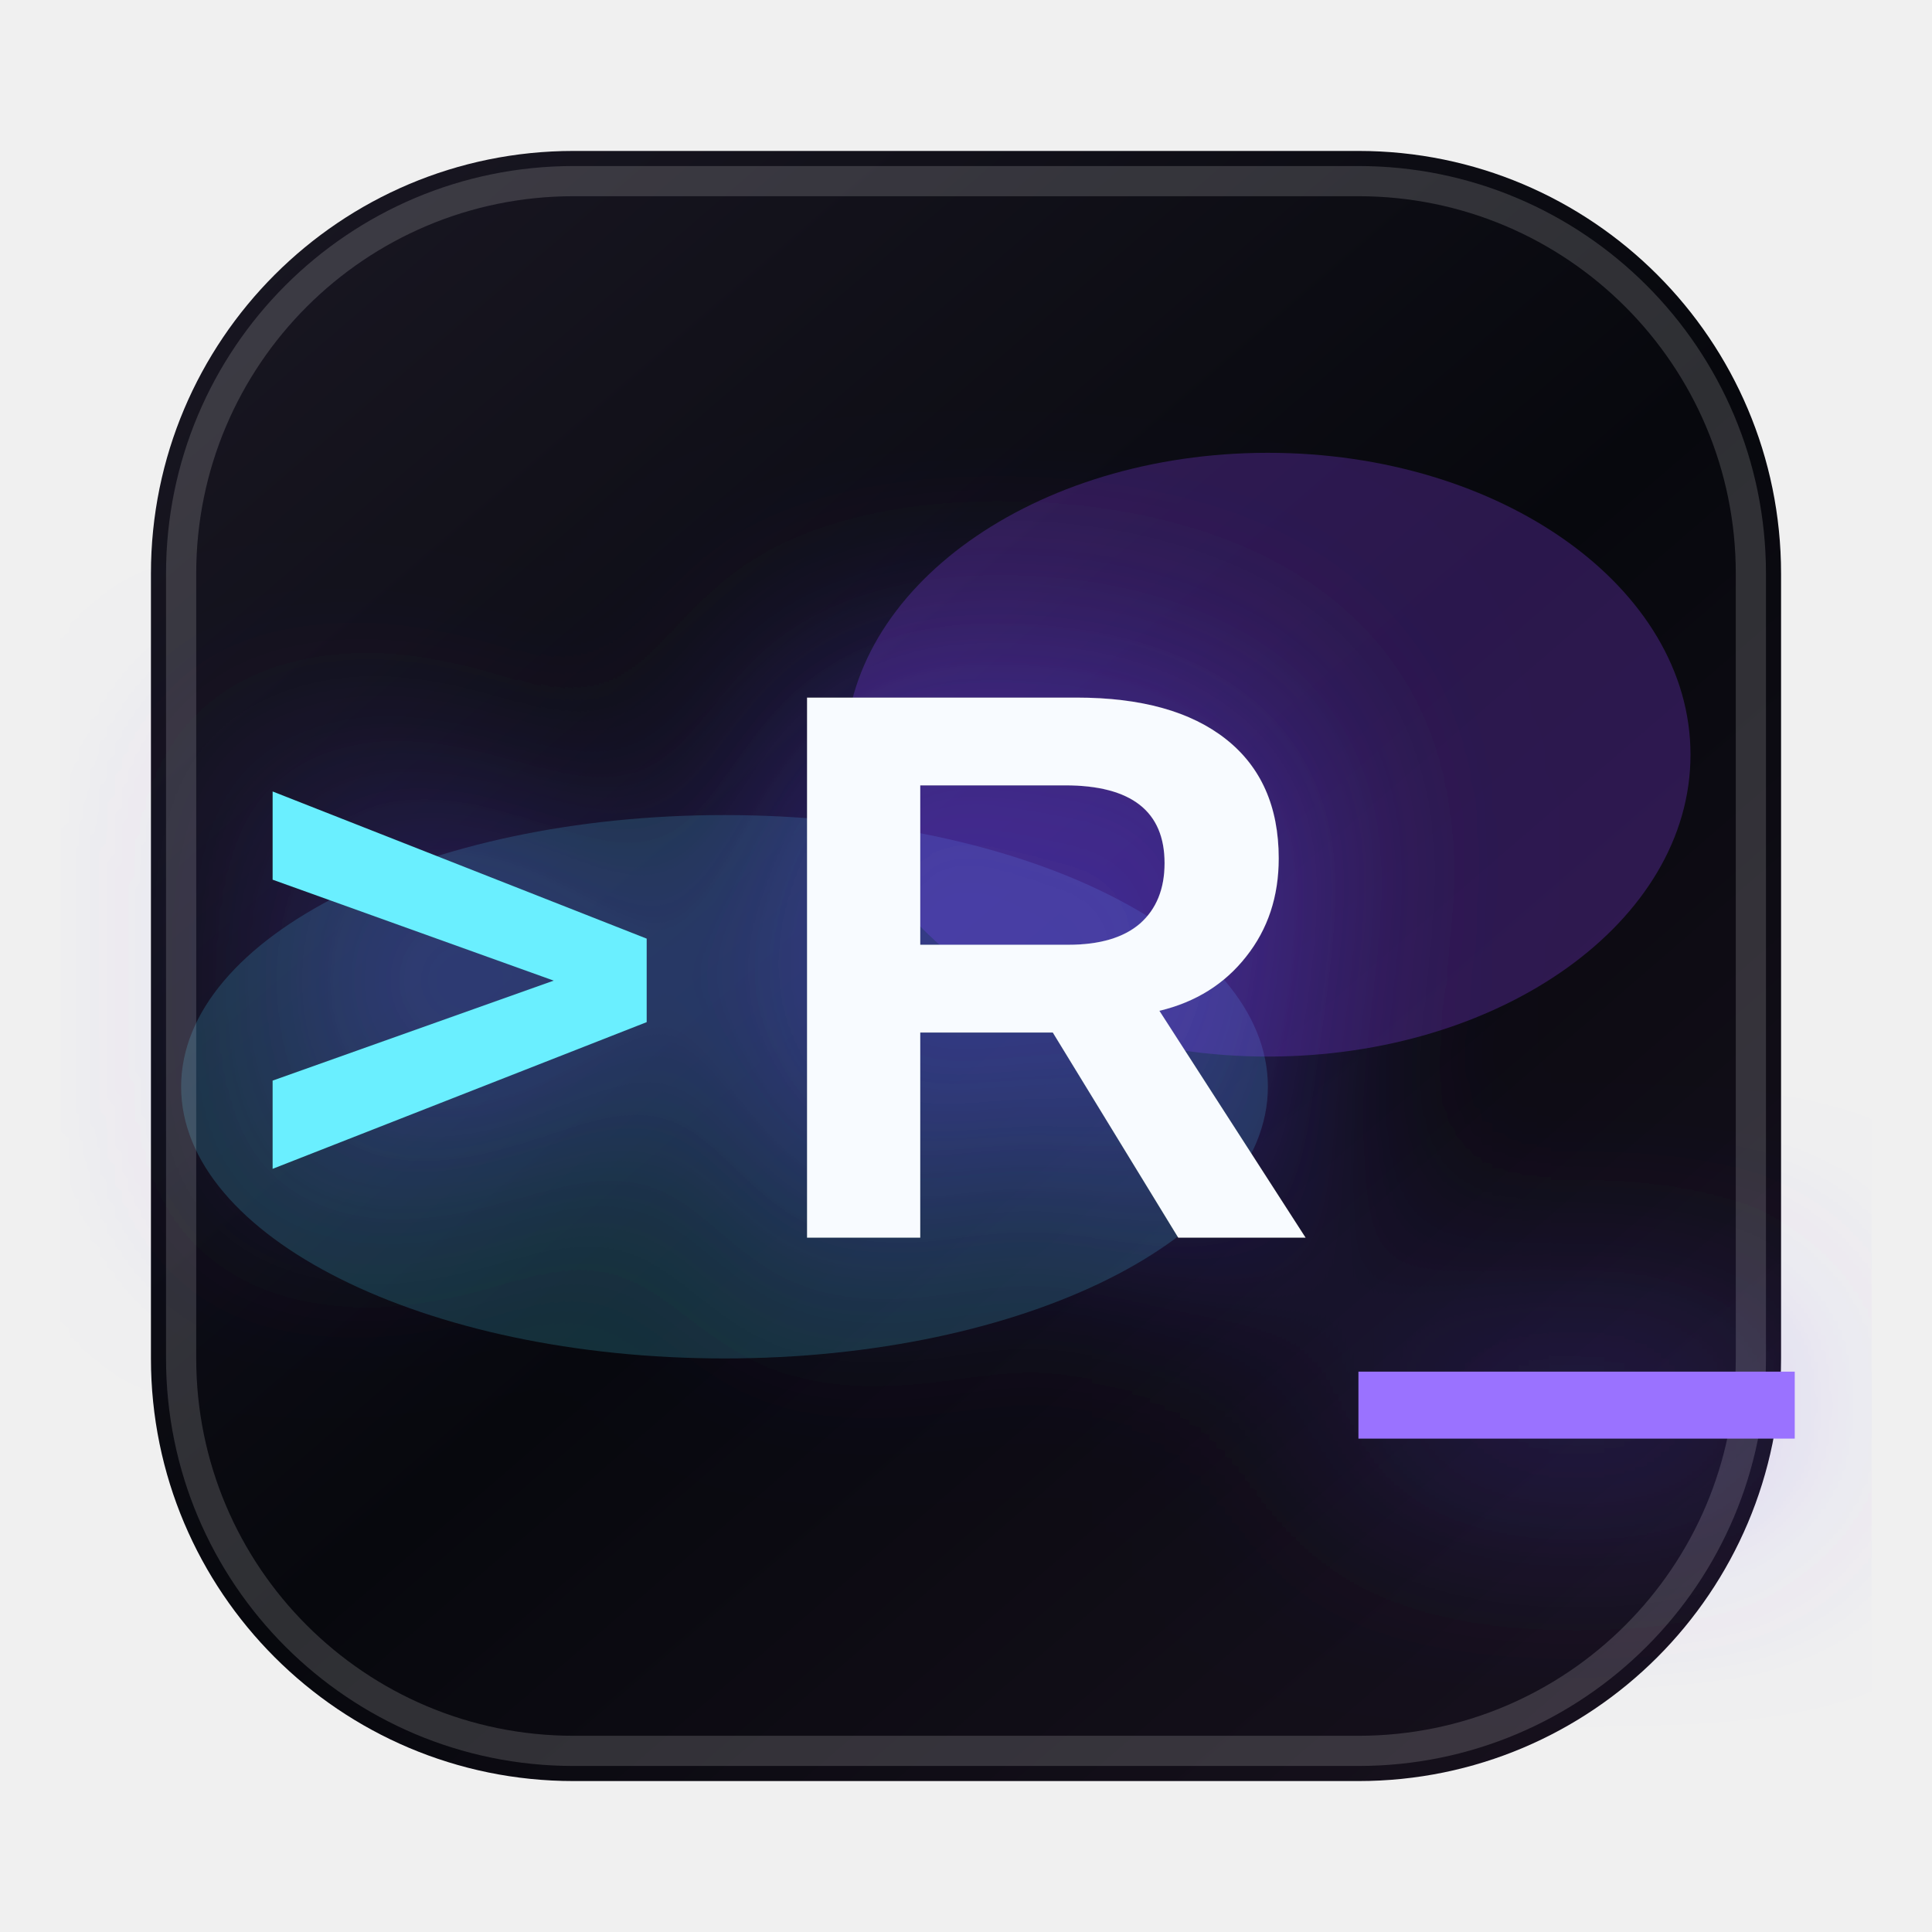
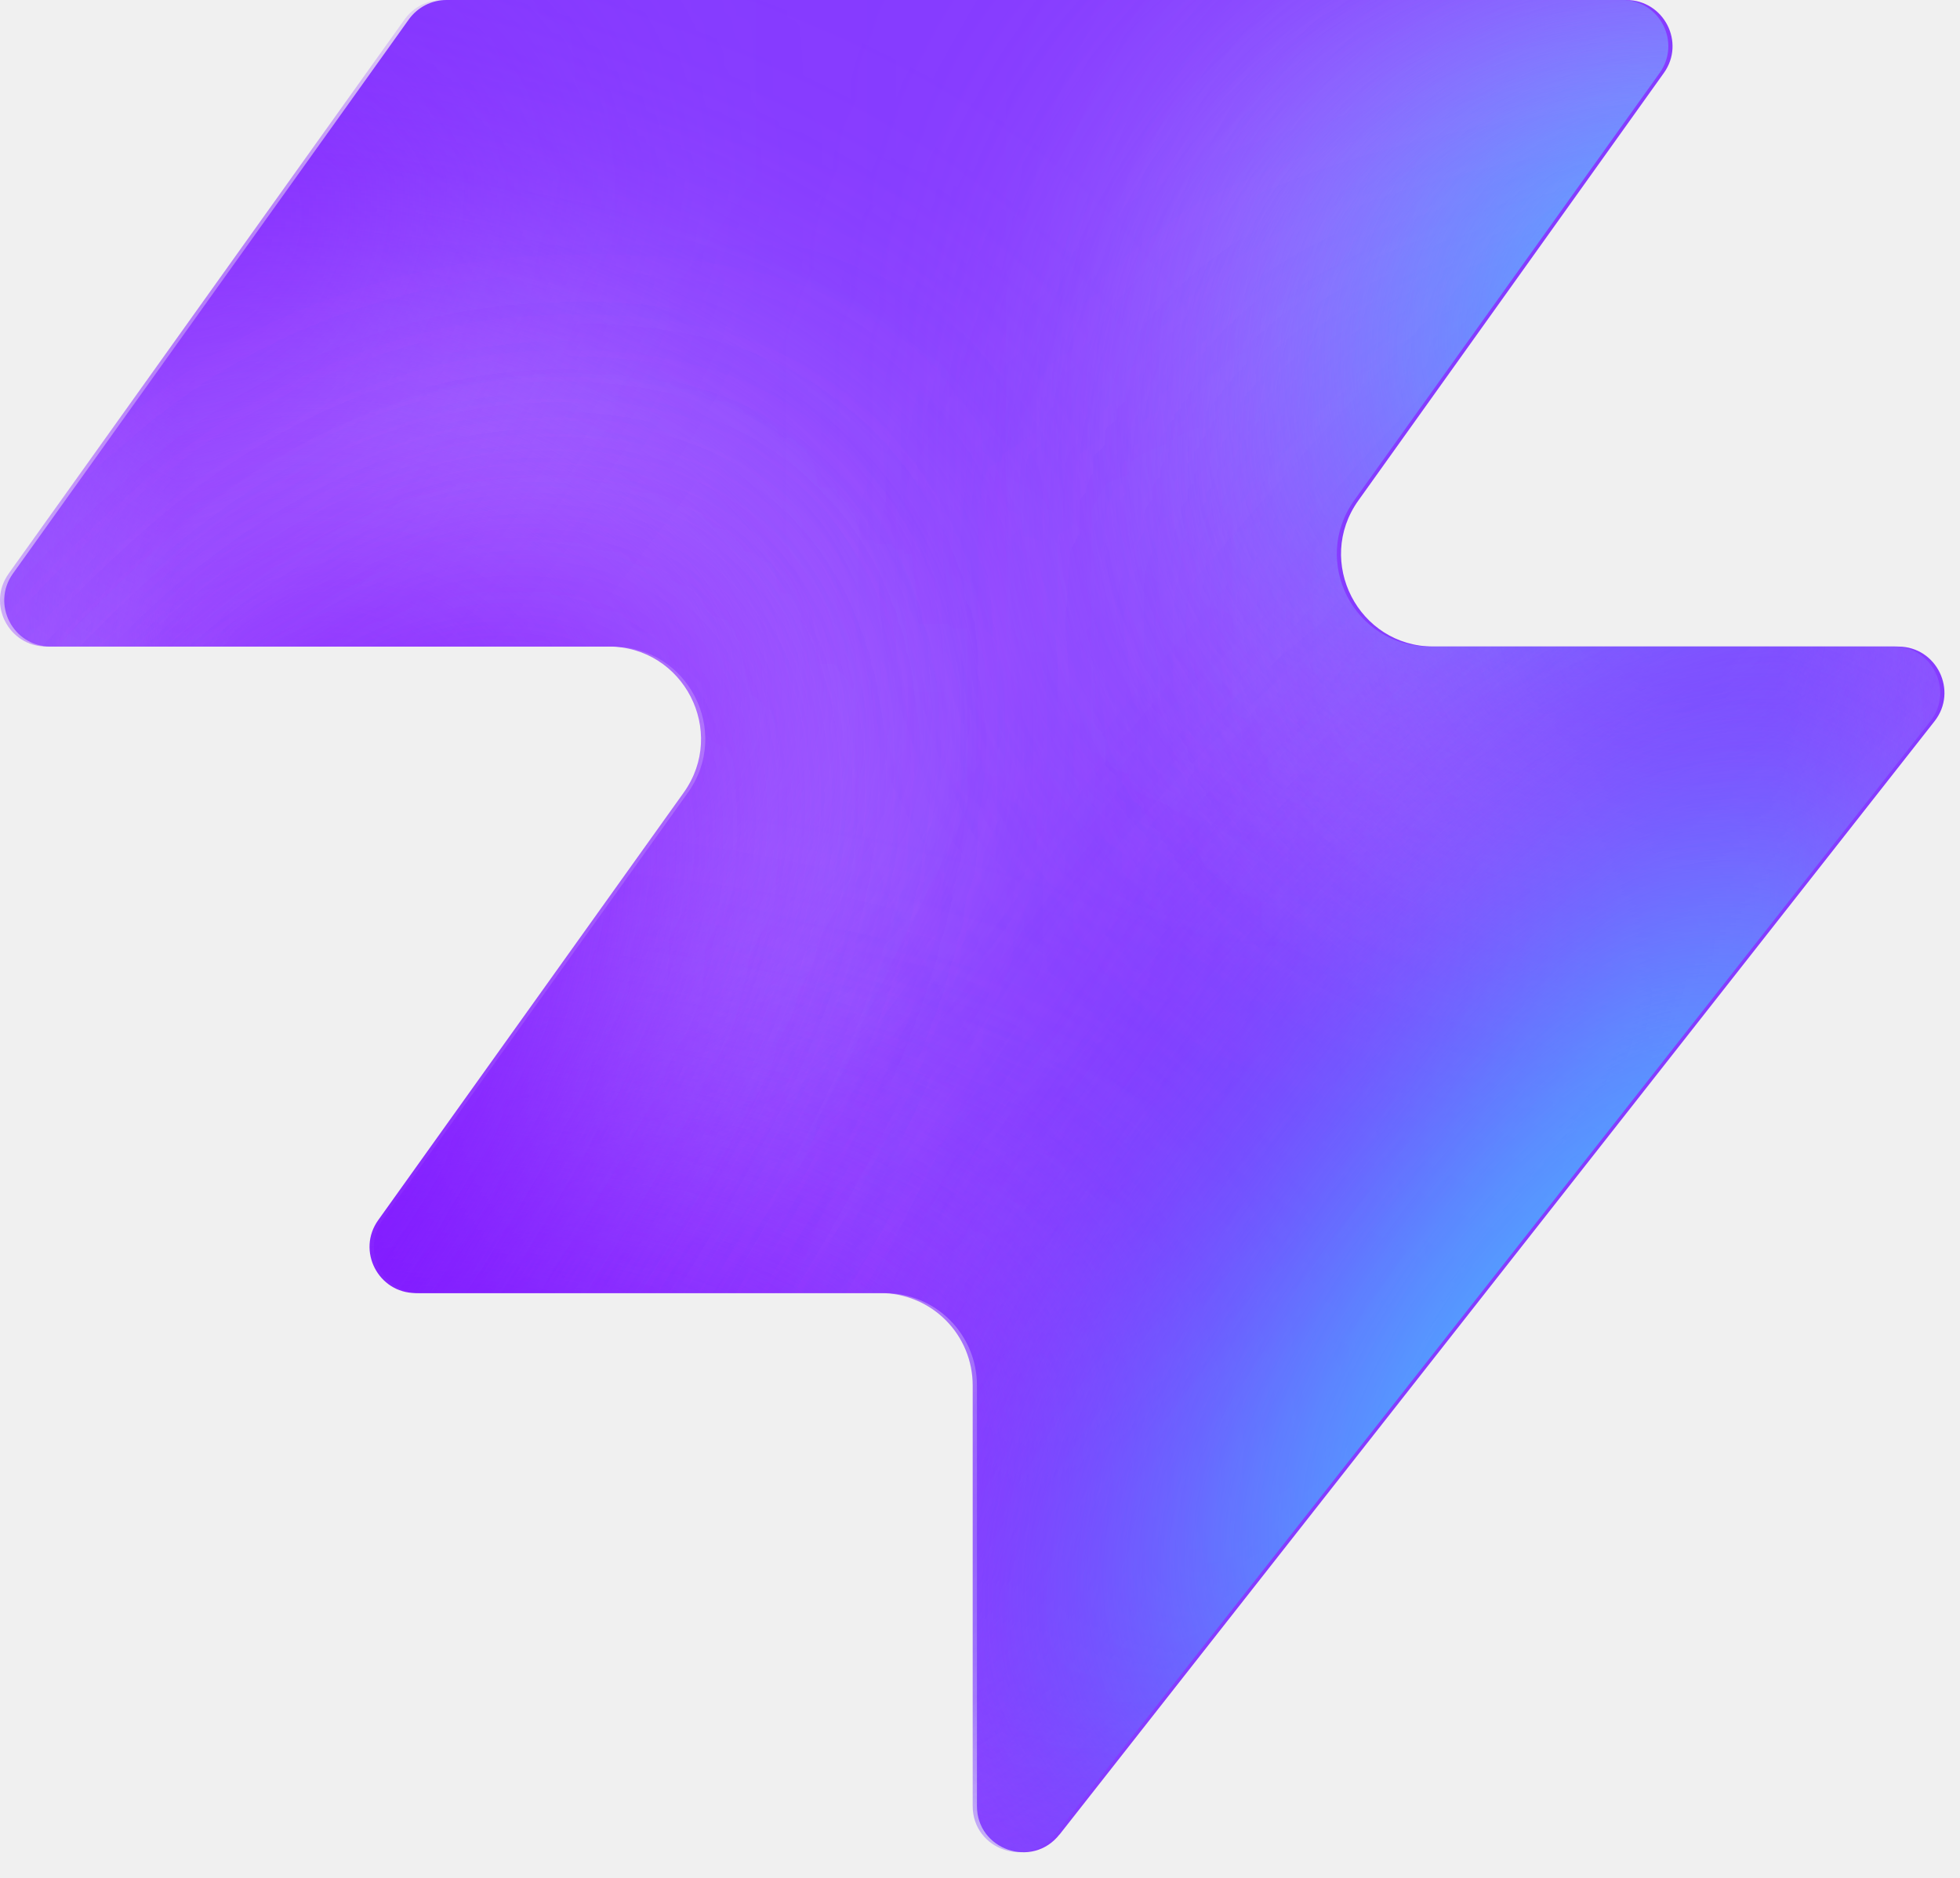
- <svg xmlns="http://www.w3.org/2000/svg" width="64" height="64" viewBox="0 0 64 64">
+ <svg xmlns="http://www.w3.org/2000/svg" width="48" height="46" fill="none" viewBox="0 0 48 46">
+   <path fill="#863bff" d="M25.946 44.938c-.664.845-2.021.375-2.021-.698V33.937a2.26 2.26 0 0 0-2.262-2.262H10.287c-.92 0-1.456-1.04-.92-1.788l7.48-10.471c1.07-1.497 0-3.578-1.842-3.578H1.237c-.92 0-1.456-1.04-.92-1.788L10.013.474c.214-.297.556-.474.92-.474h28.894c.92 0 1.456 1.04.92 1.788l-7.48 10.471c-1.07 1.498 0 3.579 1.842 3.579h11.377c.943 0 1.473 1.088.89 1.83L25.947 44.94z" style="fill:#863bff;fill:color(display-p3 .525 .23 1);fill-opacity:1" />
+   <mask id="a" width="48" height="46" x="0" y="0" maskUnits="userSpaceOnUse" style="mask-type:alpha">
+     <path fill="#000" d="M25.842 44.938c-.664.844-2.021.375-2.021-.698V33.937a2.26 2.26 0 0 0-2.262-2.262H10.183c-.92 0-1.456-1.04-.92-1.788l7.48-10.471c1.07-1.498 0-3.579-1.842-3.579H1.133c-.92 0-1.456-1.04-.92-1.787L9.91.473c.214-.297.556-.474.92-.474h28.894c.92 0 1.456 1.04.92 1.788l-7.48 10.471c-1.07 1.498 0 3.578 1.842 3.578h11.377c.943 0 1.473 1.088.89 1.832L25.843 44.94z" style="fill:#000;fill-opacity:1" />
+   </mask>
+   <g mask="url(#a)">
+     <g filter="url(#b)">
+       <ellipse cx="5.508" cy="14.704" fill="#ede6ff" rx="5.508" ry="14.704" style="fill:#ede6ff;fill:color(display-p3 .927 .903 1);fill-opacity:1" transform="matrix(.00324 1 1 -.00324 -4.47 31.516)" />
+     </g>
+     <g filter="url(#c)">
+       <ellipse cx="10.399" cy="29.851" fill="#ede6ff" rx="10.399" ry="29.851" style="fill:#ede6ff;fill:color(display-p3 .927 .903 1);fill-opacity:1" transform="matrix(.00324 1 1 -.00324 -39.328 7.883)" />
+     </g>
+     <g filter="url(#d)">
+       <ellipse cx="5.508" cy="30.487" fill="#7e14ff" rx="5.508" ry="30.487" style="fill:#7e14ff;fill:color(display-p3 .492 .077 1);fill-opacity:1" transform="rotate(89.814 -25.913 -14.639)scale(1 -1)" />
+     </g>
+     <g filter="url(#e)">
+       <ellipse cx="5.508" cy="30.599" fill="#7e14ff" rx="5.508" ry="30.599" style="fill:#7e14ff;fill:color(display-p3 .492 .077 1);fill-opacity:1" transform="rotate(89.814 -32.644 -3.334)scale(1 -1)" />
+     </g>
+     <g filter="url(#f)">
+       <ellipse cx="5.508" cy="30.599" fill="#7e14ff" rx="5.508" ry="30.599" style="fill:#7e14ff;fill:color(display-p3 .492 .077 1);fill-opacity:1" transform="matrix(.00324 1 1 -.00324 -34.34 30.47)" />
+     </g>
+     <g filter="url(#g)">
+       <ellipse cx="14.072" cy="22.078" fill="#ede6ff" rx="14.072" ry="22.078" style="fill:#ede6ff;fill:color(display-p3 .927 .903 1);fill-opacity:1" transform="rotate(93.35 24.506 48.493)scale(-1 1)" />
+     </g>
+     <g filter="url(#h)">
+       <ellipse cx="3.47" cy="21.501" fill="#7e14ff" rx="3.47" ry="21.501" style="fill:#7e14ff;fill:color(display-p3 .492 .077 1);fill-opacity:1" transform="rotate(89.009 28.708 47.59)scale(-1 1)" />
+     </g>
+     <g filter="url(#i)">
+       <ellipse cx="3.47" cy="21.501" fill="#7e14ff" rx="3.47" ry="21.501" style="fill:#7e14ff;fill:color(display-p3 .492 .077 1);fill-opacity:1" transform="rotate(89.009 28.708 47.59)scale(-1 1)" />
+     </g>
+     <g filter="url(#j)">
+       <ellipse cx=".387" cy="8.972" fill="#7e14ff" rx="4.407" ry="29.108" style="fill:#7e14ff;fill:color(display-p3 .492 .077 1);fill-opacity:1" transform="rotate(39.51 .387 8.972)" />
+     </g>
+     <g filter="url(#k)">
+       <ellipse cx="47.523" cy="-6.092" fill="#7e14ff" rx="4.407" ry="29.108" style="fill:#7e14ff;fill:color(display-p3 .492 .077 1);fill-opacity:1" transform="rotate(37.892 47.523 -6.092)" />
+     </g>
+     <g filter="url(#l)">
+       <ellipse cx="41.412" cy="6.333" fill="#47bfff" rx="5.971" ry="9.665" style="fill:#47bfff;fill:color(display-p3 .28 .748 1);fill-opacity:1" transform="rotate(37.892 41.412 6.333)" />
+     </g>
+     <g filter="url(#m)">
+       <ellipse cx="-1.879" cy="38.332" fill="#7e14ff" rx="4.407" ry="29.108" style="fill:#7e14ff;fill:color(display-p3 .492 .077 1);fill-opacity:1" transform="rotate(37.892 -1.88 38.332)" />
+     </g>
+     <g filter="url(#n)">
+       <ellipse cx="-1.879" cy="38.332" fill="#7e14ff" rx="4.407" ry="29.108" style="fill:#7e14ff;fill:color(display-p3 .492 .077 1);fill-opacity:1" transform="rotate(37.892 -1.88 38.332)" />
+     </g>
+     <g filter="url(#o)">
+       <ellipse cx="35.651" cy="29.907" fill="#7e14ff" rx="4.407" ry="29.108" style="fill:#7e14ff;fill:color(display-p3 .492 .077 1);fill-opacity:1" transform="rotate(37.892 35.651 29.907)" />
+     </g>
+     <g filter="url(#p)">
+       <ellipse cx="38.418" cy="32.4" fill="#47bfff" rx="5.971" ry="15.297" style="fill:#47bfff;fill:color(display-p3 .28 .748 1);fill-opacity:1" transform="rotate(37.892 38.418 32.4)" />
+     </g>
+   </g>
  <defs>
-     <linearGradient id="tile" x1="10" x2="54" y1="7" y2="58" gradientUnits="userSpaceOnUse">
-       <stop stop-color="#181621" />
-       <stop offset=".52" stop-color="#07080d" />
-       <stop offset="1" stop-color="#17111d" />
-     </linearGradient>
-     <filter id="glow" x="2" y="6" width="60" height="52" color-interpolation-filters="sRGB" filterUnits="userSpaceOnUse">
-       <feDropShadow dx="0" dy="0" stdDeviation="2.5" flood-color="#5beaff" flood-opacity=".9" />
-       <feDropShadow dx="0" dy="0" stdDeviation="4" flood-color="#694cff" flood-opacity=".72" />
+     <filter id="b" width="60.045" height="41.654" x="-19.77" y="16.149" color-interpolation-filters="sRGB" filterUnits="userSpaceOnUse">
+       <feFlood flood-opacity="0" result="BackgroundImageFix" />
+       <feBlend in="SourceGraphic" in2="BackgroundImageFix" result="shape" />
+       <feGaussianBlur result="effect1_foregroundBlur_2002_17158" stdDeviation="7.659" />
+     </filter>
+     <filter id="c" width="90.34" height="51.437" x="-54.613" y="-7.533" color-interpolation-filters="sRGB" filterUnits="userSpaceOnUse">
+       <feFlood flood-opacity="0" result="BackgroundImageFix" />
+       <feBlend in="SourceGraphic" in2="BackgroundImageFix" result="shape" />
+       <feGaussianBlur result="effect1_foregroundBlur_2002_17158" stdDeviation="7.659" />
+     </filter>
+     <filter id="d" width="79.355" height="29.4" x="-49.64" y="2.03" color-interpolation-filters="sRGB" filterUnits="userSpaceOnUse">
+       <feFlood flood-opacity="0" result="BackgroundImageFix" />
+       <feBlend in="SourceGraphic" in2="BackgroundImageFix" result="shape" />
+       <feGaussianBlur result="effect1_foregroundBlur_2002_17158" stdDeviation="4.596" />
+     </filter>
+     <filter id="e" width="79.579" height="29.4" x="-45.045" y="20.029" color-interpolation-filters="sRGB" filterUnits="userSpaceOnUse">
+       <feFlood flood-opacity="0" result="BackgroundImageFix" />
+       <feBlend in="SourceGraphic" in2="BackgroundImageFix" result="shape" />
+       <feGaussianBlur result="effect1_foregroundBlur_2002_17158" stdDeviation="4.596" />
+     </filter>
+     <filter id="f" width="79.579" height="29.4" x="-43.513" y="21.178" color-interpolation-filters="sRGB" filterUnits="userSpaceOnUse">
+       <feFlood flood-opacity="0" result="BackgroundImageFix" />
+       <feBlend in="SourceGraphic" in2="BackgroundImageFix" result="shape" />
+       <feGaussianBlur result="effect1_foregroundBlur_2002_17158" stdDeviation="4.596" />
+     </filter>
+     <filter id="g" width="74.749" height="58.852" x="15.756" y="-17.901" color-interpolation-filters="sRGB" filterUnits="userSpaceOnUse">
+       <feFlood flood-opacity="0" result="BackgroundImageFix" />
+       <feBlend in="SourceGraphic" in2="BackgroundImageFix" result="shape" />
+       <feGaussianBlur result="effect1_foregroundBlur_2002_17158" stdDeviation="7.659" />
+     </filter>
+     <filter id="h" width="61.377" height="25.362" x="23.548" y="2.284" color-interpolation-filters="sRGB" filterUnits="userSpaceOnUse">
+       <feFlood flood-opacity="0" result="BackgroundImageFix" />
+       <feBlend in="SourceGraphic" in2="BackgroundImageFix" result="shape" />
+       <feGaussianBlur result="effect1_foregroundBlur_2002_17158" stdDeviation="4.596" />
+     </filter>
+     <filter id="i" width="61.377" height="25.362" x="23.548" y="2.284" color-interpolation-filters="sRGB" filterUnits="userSpaceOnUse">
+       <feFlood flood-opacity="0" result="BackgroundImageFix" />
+       <feBlend in="SourceGraphic" in2="BackgroundImageFix" result="shape" />
+       <feGaussianBlur result="effect1_foregroundBlur_2002_17158" stdDeviation="4.596" />
+     </filter>
+     <filter id="j" width="56.045" height="63.649" x="-27.636" y="-22.853" color-interpolation-filters="sRGB" filterUnits="userSpaceOnUse">
+       <feFlood flood-opacity="0" result="BackgroundImageFix" />
+       <feBlend in="SourceGraphic" in2="BackgroundImageFix" result="shape" />
+       <feGaussianBlur result="effect1_foregroundBlur_2002_17158" stdDeviation="4.596" />
+     </filter>
+     <filter id="k" width="54.814" height="64.646" x="20.116" y="-38.415" color-interpolation-filters="sRGB" filterUnits="userSpaceOnUse">
+       <feFlood flood-opacity="0" result="BackgroundImageFix" />
+       <feBlend in="SourceGraphic" in2="BackgroundImageFix" result="shape" />
+       <feGaussianBlur result="effect1_foregroundBlur_2002_17158" stdDeviation="4.596" />
+     </filter>
+     <filter id="l" width="33.541" height="35.313" x="24.641" y="-11.323" color-interpolation-filters="sRGB" filterUnits="userSpaceOnUse">
+       <feFlood flood-opacity="0" result="BackgroundImageFix" />
+       <feBlend in="SourceGraphic" in2="BackgroundImageFix" result="shape" />
+       <feGaussianBlur result="effect1_foregroundBlur_2002_17158" stdDeviation="4.596" />
+     </filter>
+     <filter id="m" width="54.814" height="64.646" x="-29.286" y="6.009" color-interpolation-filters="sRGB" filterUnits="userSpaceOnUse">
+       <feFlood flood-opacity="0" result="BackgroundImageFix" />
+       <feBlend in="SourceGraphic" in2="BackgroundImageFix" result="shape" />
+       <feGaussianBlur result="effect1_foregroundBlur_2002_17158" stdDeviation="4.596" />
+     </filter>
+     <filter id="n" width="54.814" height="64.646" x="-29.286" y="6.009" color-interpolation-filters="sRGB" filterUnits="userSpaceOnUse">
+       <feFlood flood-opacity="0" result="BackgroundImageFix" />
+       <feBlend in="SourceGraphic" in2="BackgroundImageFix" result="shape" />
+       <feGaussianBlur result="effect1_foregroundBlur_2002_17158" stdDeviation="4.596" />
+     </filter>
+     <filter id="o" width="54.814" height="64.646" x="8.244" y="-2.416" color-interpolation-filters="sRGB" filterUnits="userSpaceOnUse">
+       <feFlood flood-opacity="0" result="BackgroundImageFix" />
+       <feBlend in="SourceGraphic" in2="BackgroundImageFix" result="shape" />
+       <feGaussianBlur result="effect1_foregroundBlur_2002_17158" stdDeviation="4.596" />
+     </filter>
+     <filter id="p" width="39.409" height="43.623" x="18.713" y="10.588" color-interpolation-filters="sRGB" filterUnits="userSpaceOnUse">
+       <feFlood flood-opacity="0" result="BackgroundImageFix" />
+       <feBlend in="SourceGraphic" in2="BackgroundImageFix" result="shape" />
+       <feGaussianBlur result="effect1_foregroundBlur_2002_17158" stdDeviation="4.596" />
    </filter>
  </defs>
-   <rect x="5" y="5" width="54" height="54" rx="14" fill="url(#tile)" />
-   <ellipse cx="24" cy="36" rx="18" ry="9" fill="#4de6ff" opacity=".18" />
-   <ellipse cx="42" cy="25" rx="14" ry="10" fill="#8f42ff" opacity=".26" />
-   <rect x="6" y="6" width="52" height="52" rx="13" fill="none" stroke="#fff" stroke-opacity=".16" />
-   <g filter="url(#glow)">
-     <text x="8" y="40" fill="#6aefff" font-family="SF Mono, Menlo, Monaco, monospace" font-size="24" font-weight="800">&gt;</text>
-     <text x="25" y="41" fill="#f8fbff" font-family="Avenir Next, Helvetica Neue, Arial, sans-serif" font-size="26" font-weight="800">R</text>
-     <text x="45" y="42" fill="#9a72ff" font-family="SF Mono, Menlo, Monaco, monospace" font-size="24" font-weight="800">_</text>
-   </g>
</svg>
